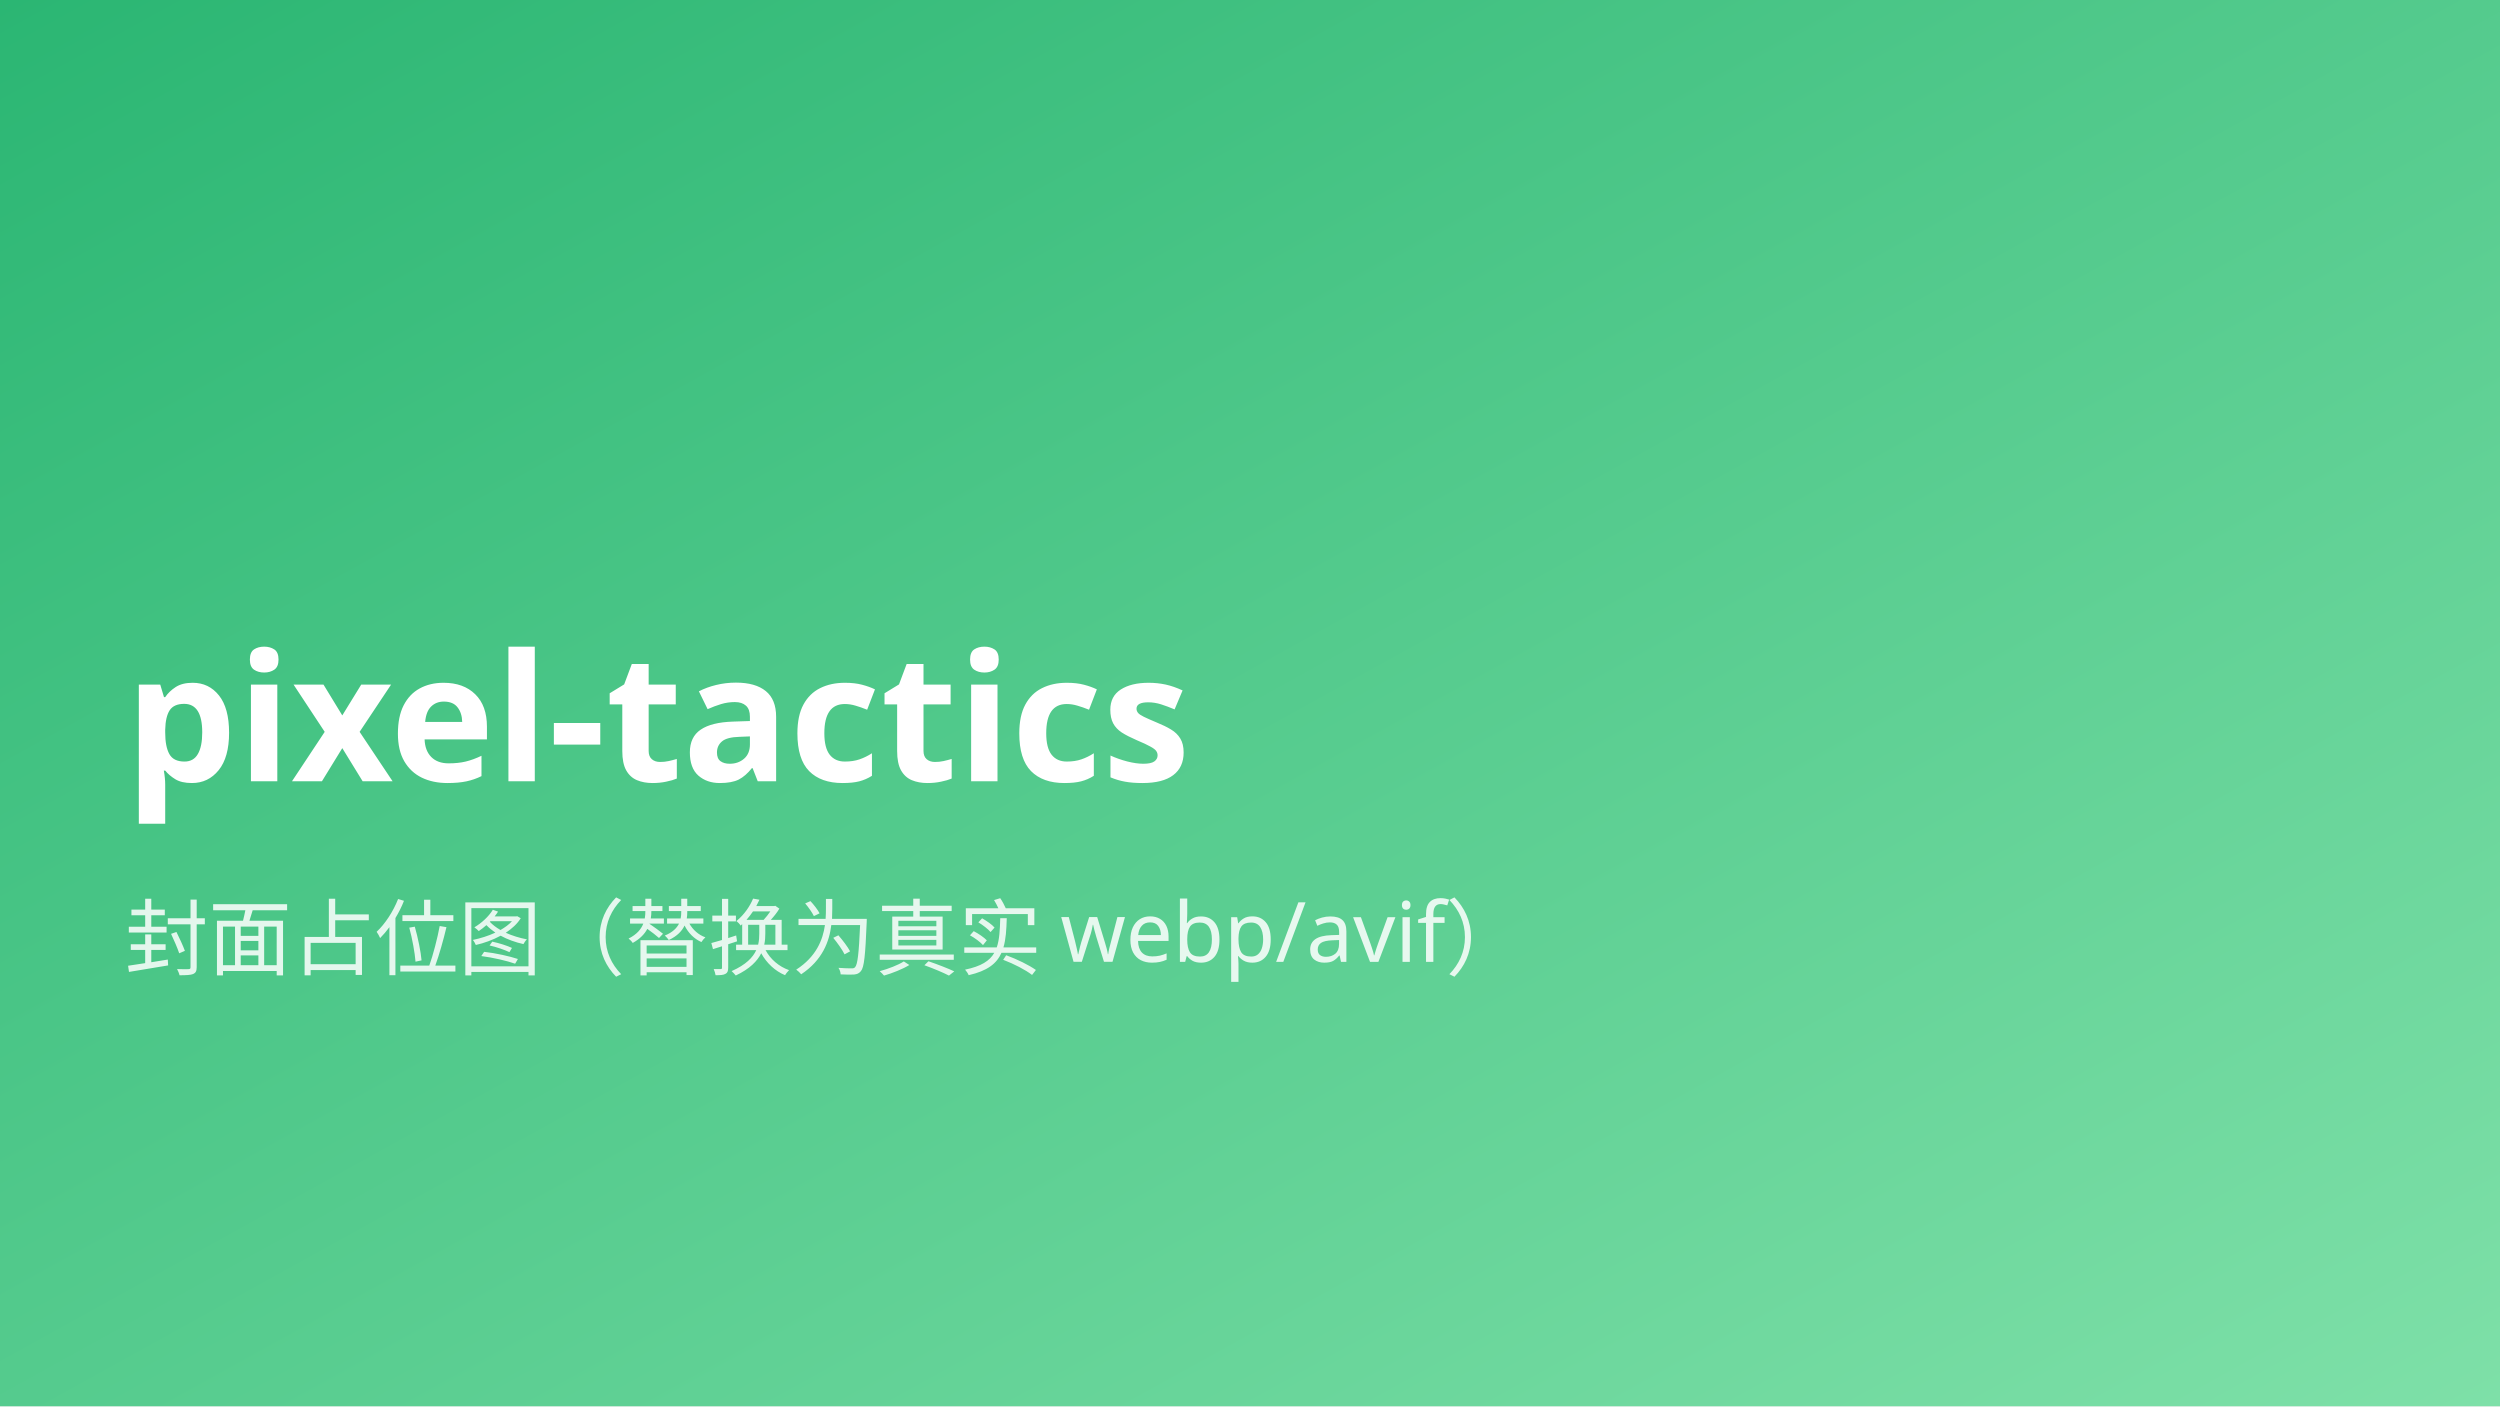
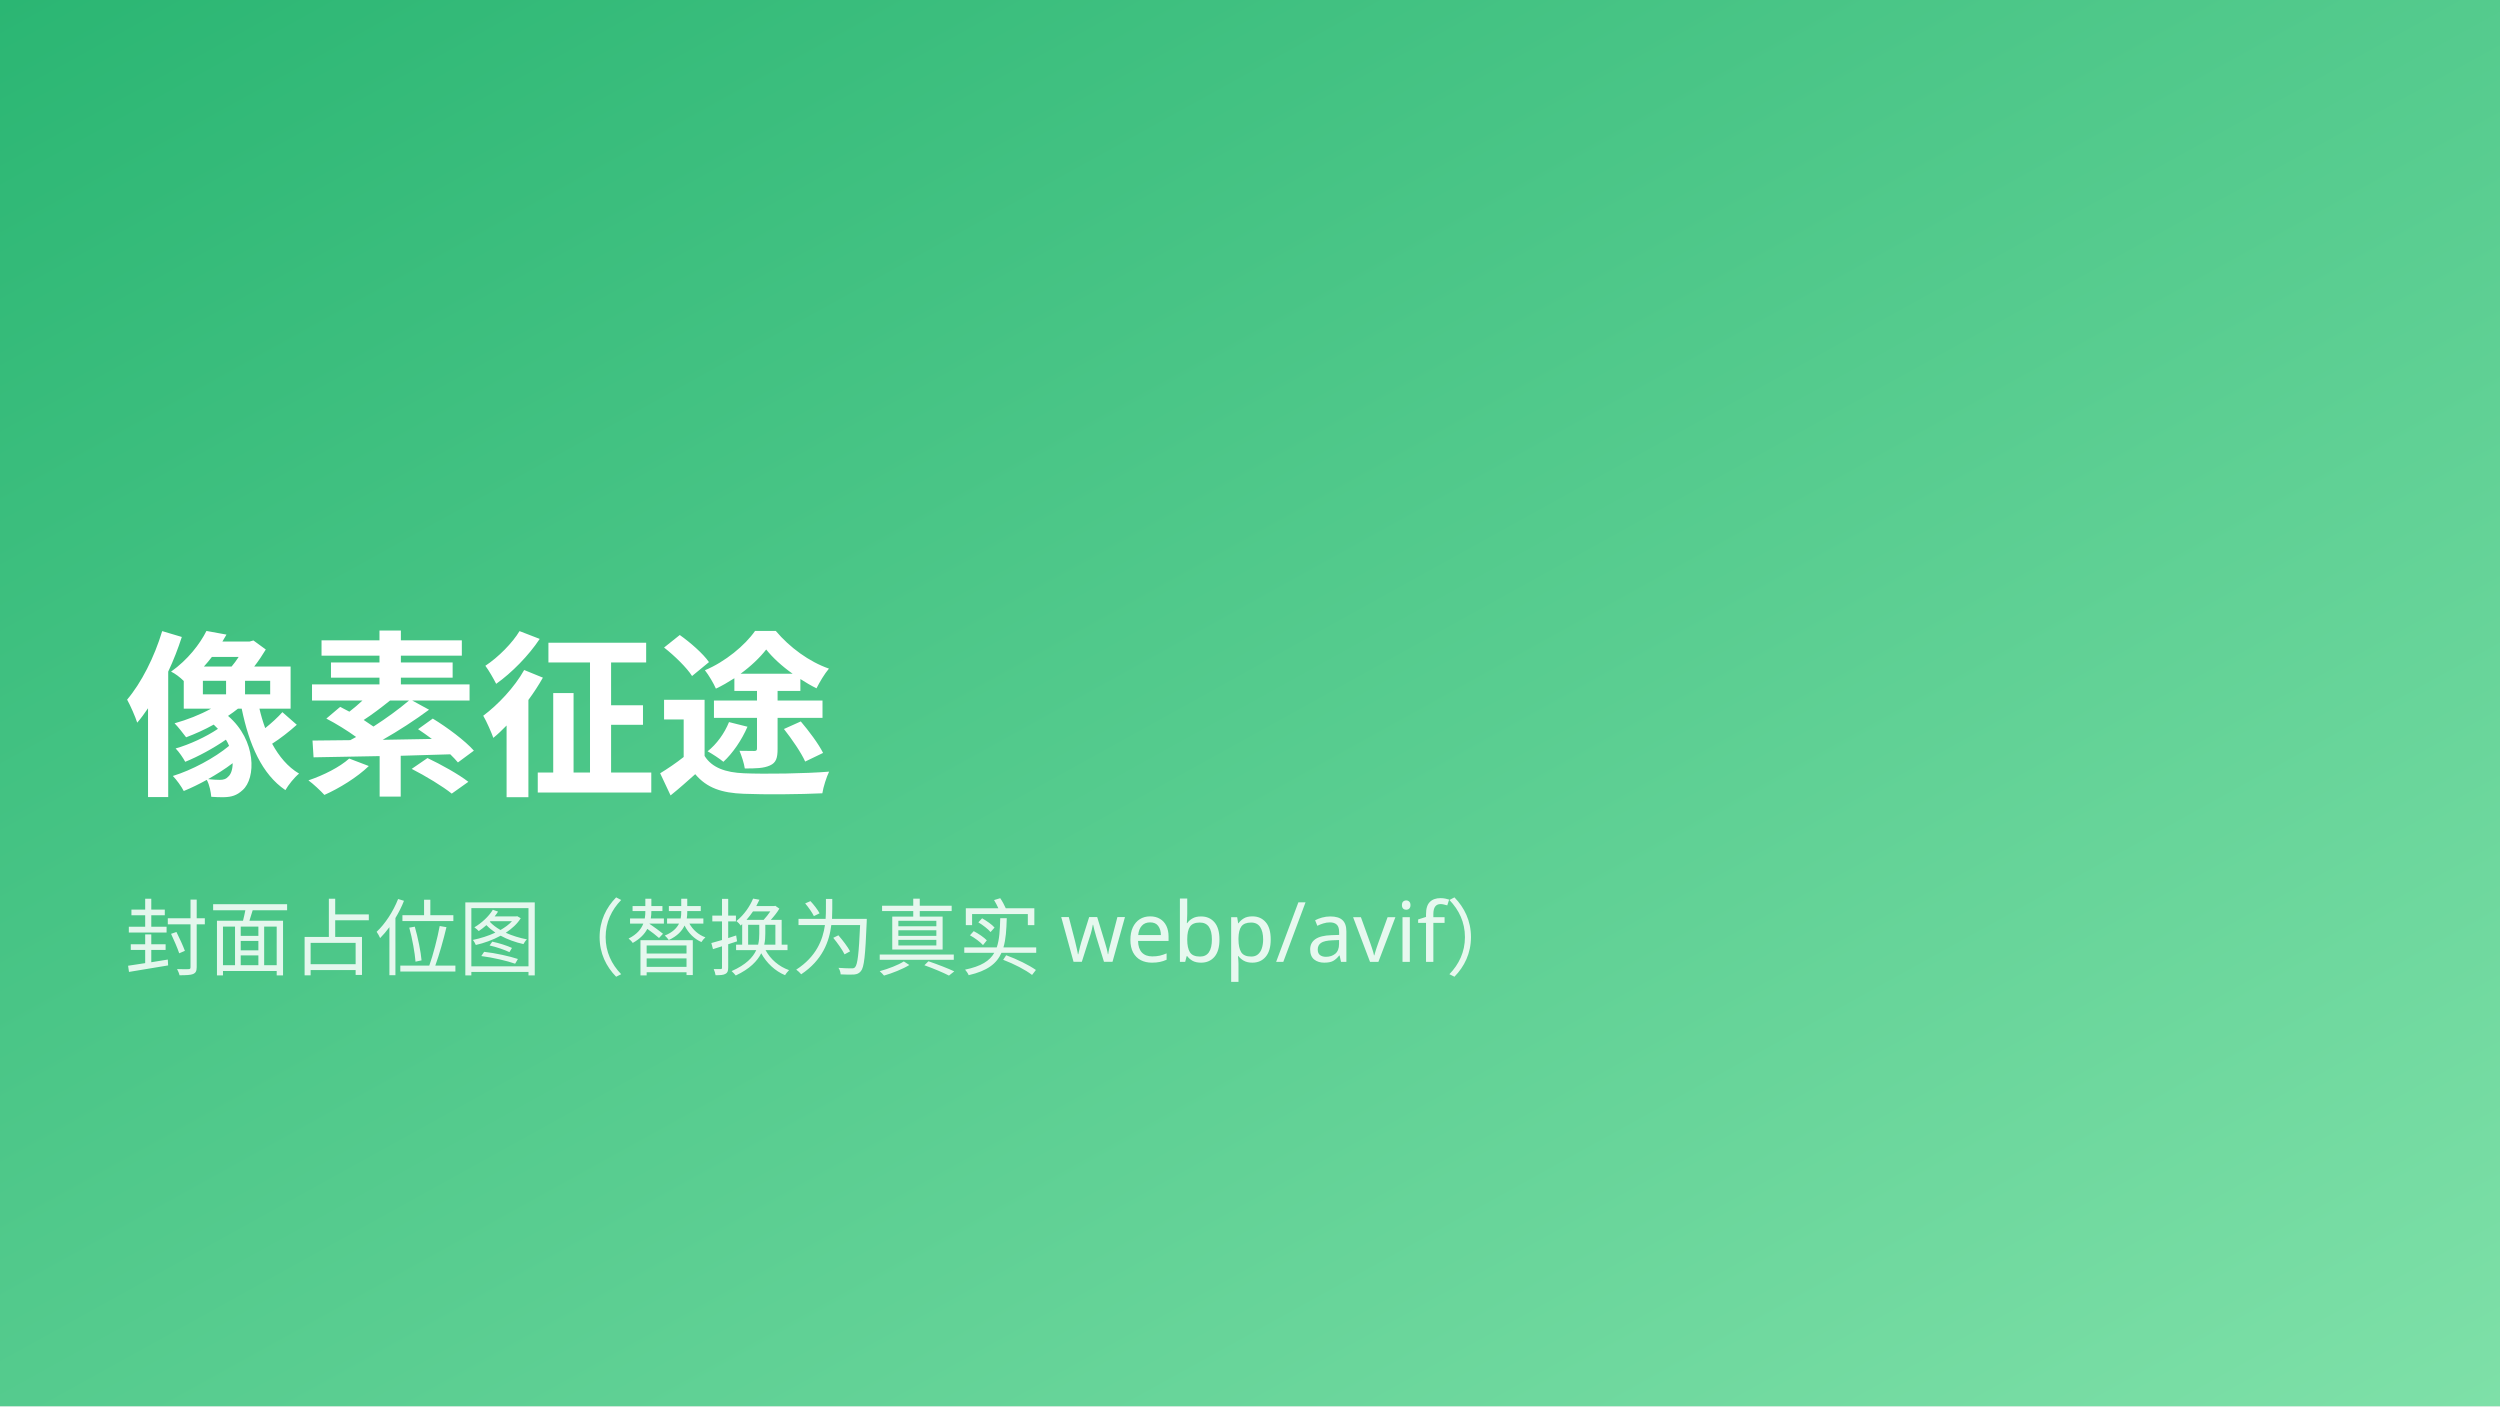
- <svg xmlns="http://www.w3.org/2000/svg" viewBox="0 0 480 270" role="img" aria-label="pixel-tactics">
+ <svg xmlns="http://www.w3.org/2000/svg" viewBox="0 0 480 270" role="img" aria-label="像素征途">
  <defs>
    <linearGradient id="g" x1="0" y1="0" x2="1" y2="1">
      <stop offset="0" stop-color="#2bb673" />
      <stop offset="1" stop-color="#7ee0a8" />
    </linearGradient>
  </defs>
  <rect width="480" height="270" fill="url(#g)" />
-   <text x="24" y="150" font-family="sans-serif" font-size="34" font-weight="700" fill="#ffffff">pixel-tactics</text>
+   <text x="24" y="150" font-family="sans-serif" font-size="34" font-weight="700" fill="#ffffff">像素征途</text>
  <text x="24" y="186" font-family="sans-serif" font-size="16" fill="rgba(255,255,255,.85)">封面占位图（替换为真实 webp/avif）</text>
</svg>
